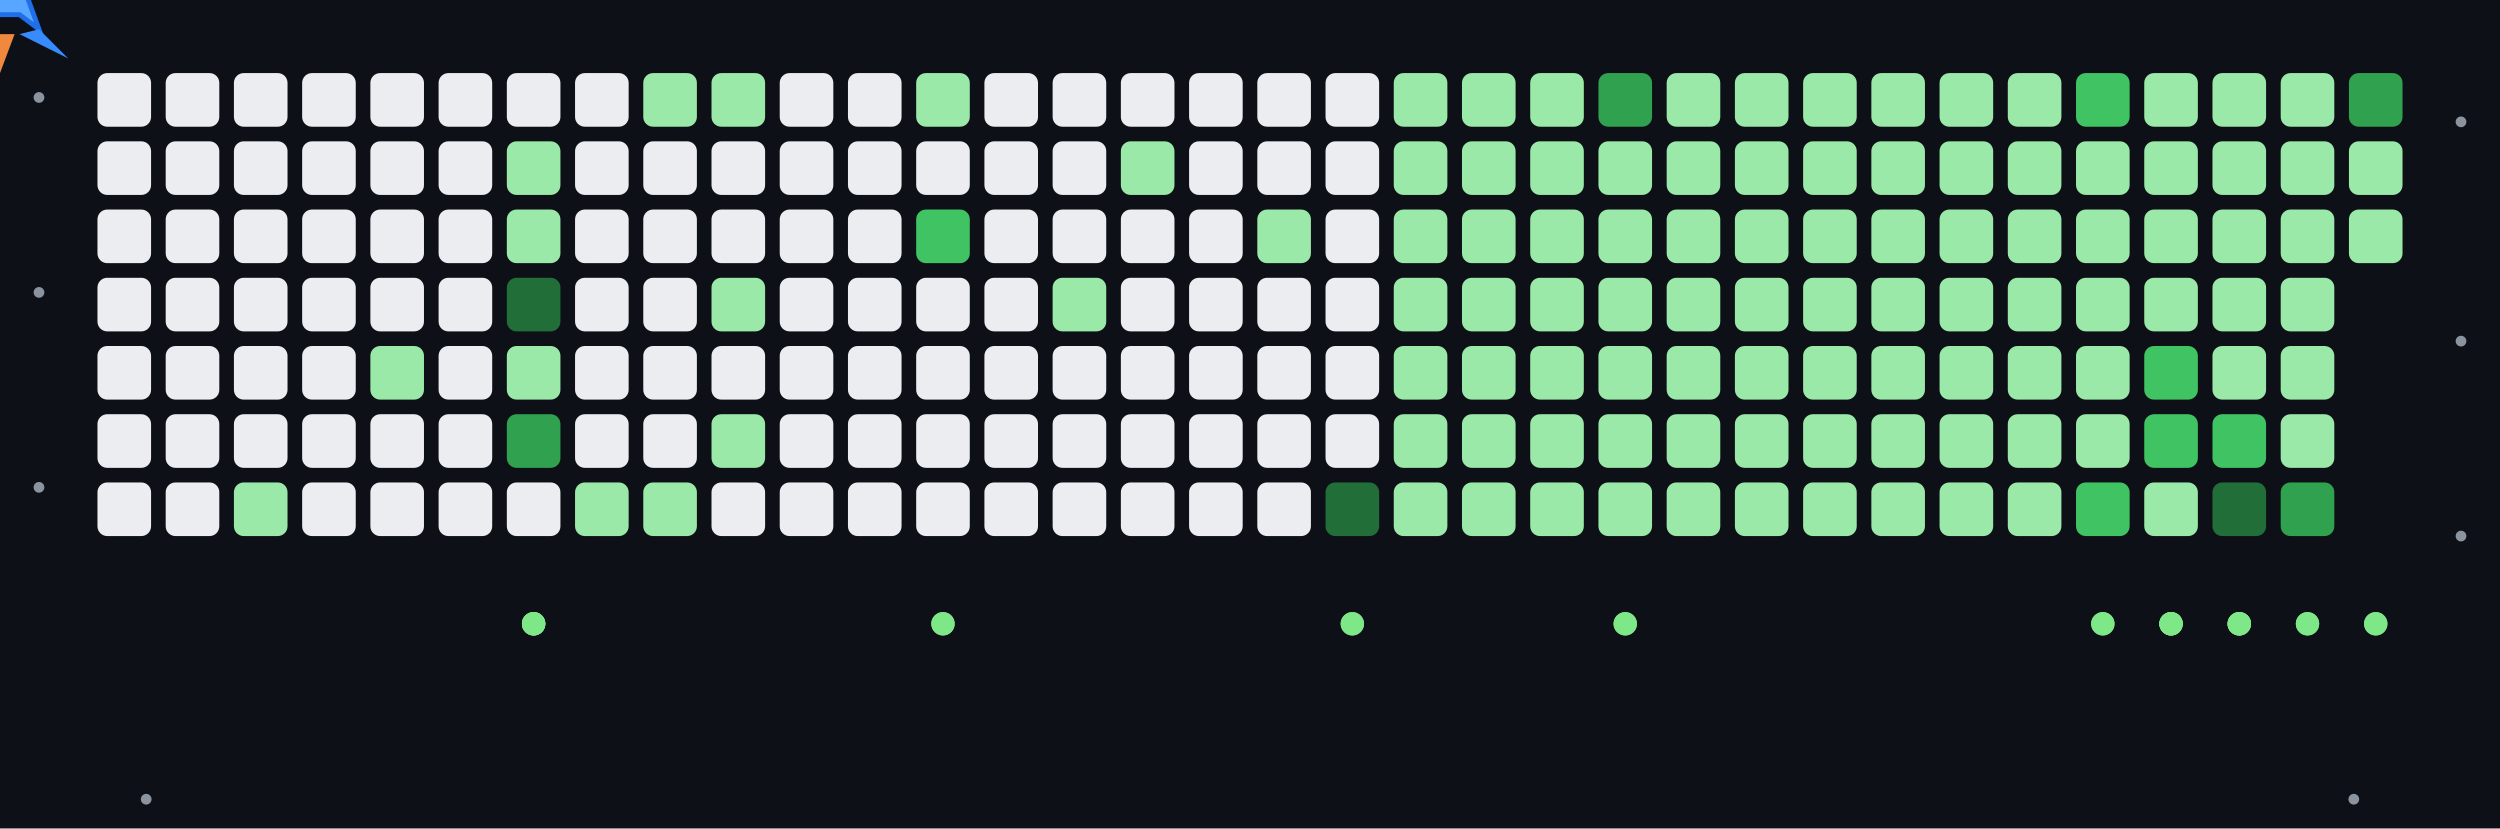
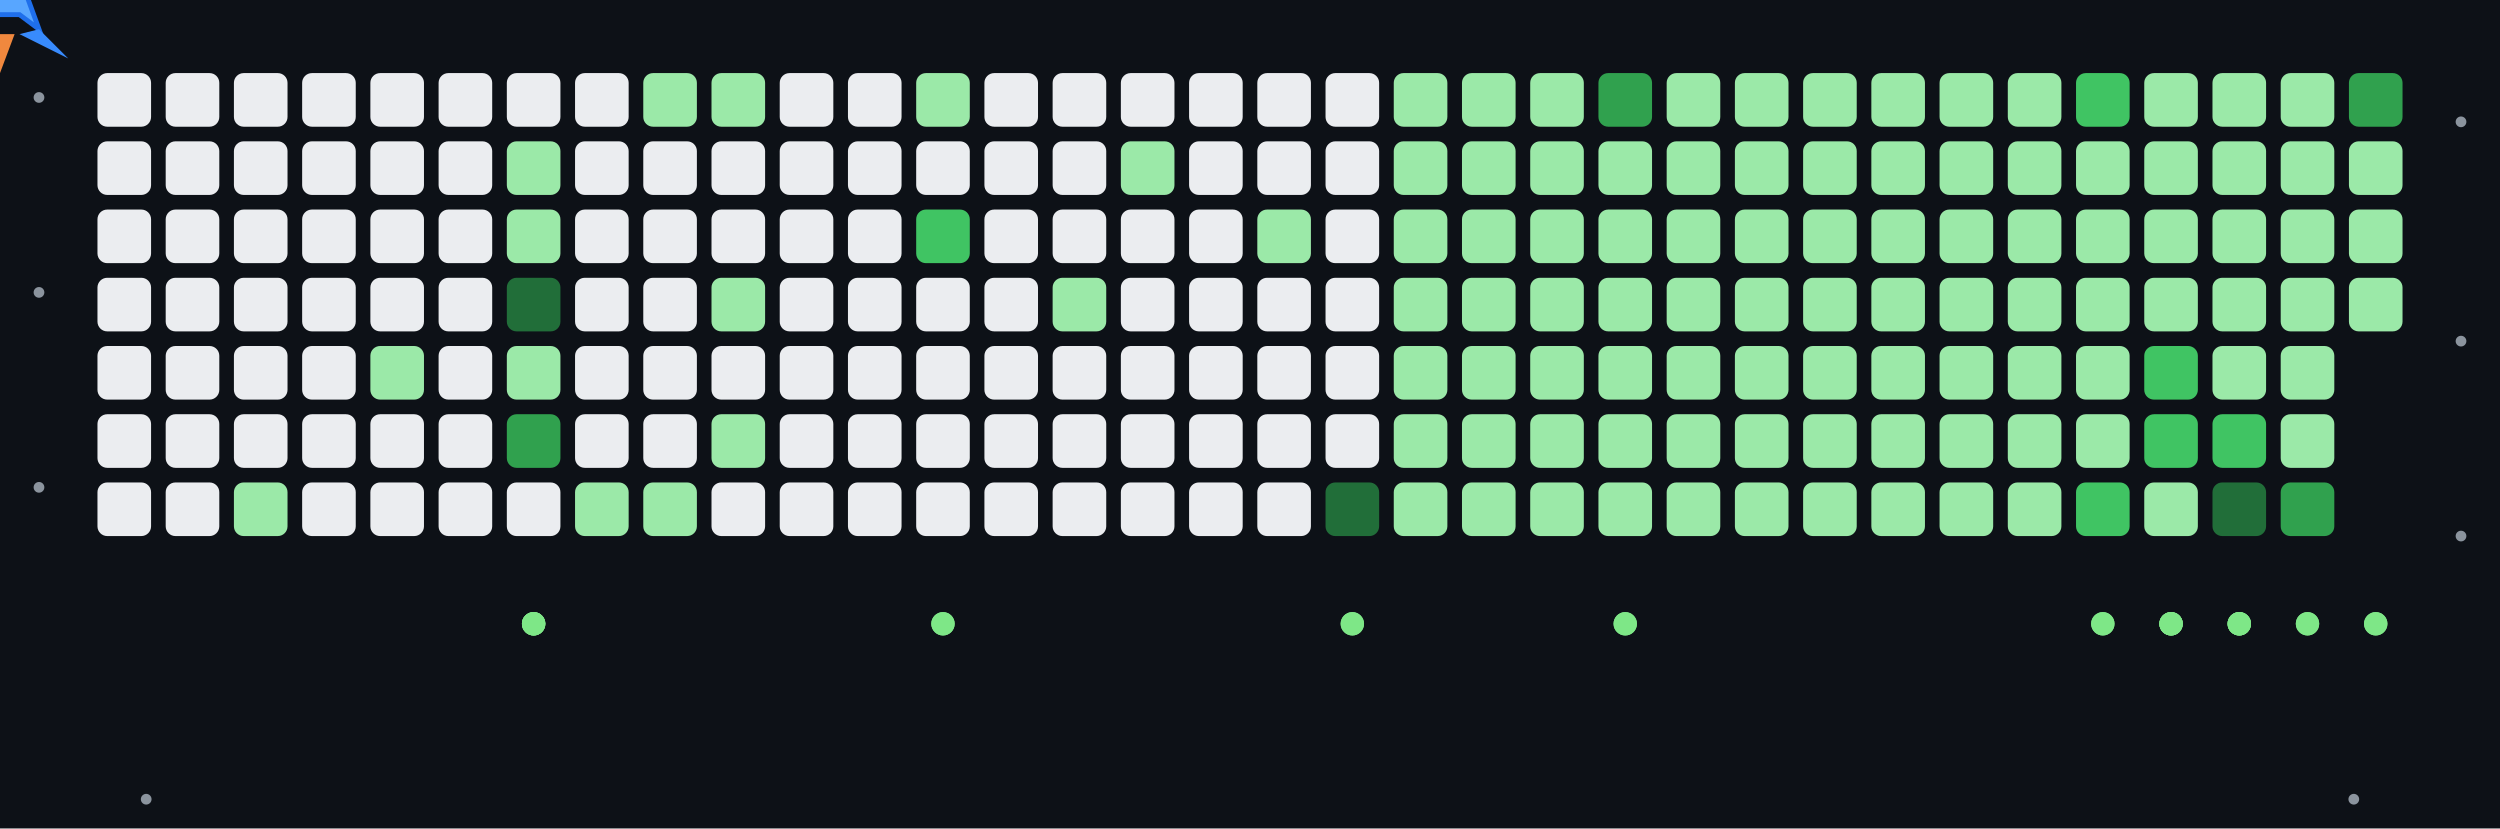
<svg xmlns="http://www.w3.org/2000/svg" viewBox="0 0 513 170">
  <rect x="0" y="0" width="513" height="170" fill="#0d1117" />
  <circle cx="8" cy="20" r="1.1" fill="#8b949e">
    <animate attributeName="opacity" values="0.2;1;0.2" dur="1.2s" repeatCount="indefinite" />
  </circle>
  <circle cx="8" cy="60" r="1.1" fill="#8b949e">
    <animate attributeName="opacity" values="0.2;1;0.2" dur="1.6s" repeatCount="indefinite" />
  </circle>
  <circle cx="8" cy="100" r="1.1" fill="#8b949e">
    <animate attributeName="opacity" values="0.2;1;0.2" dur="2s" repeatCount="indefinite" />
  </circle>
  <circle cx="505" cy="25" r="1.1" fill="#8b949e">
    <animate attributeName="opacity" values="0.2;1;0.2" dur="1.2s" repeatCount="indefinite" />
  </circle>
  <circle cx="505" cy="70" r="1.1" fill="#8b949e">
    <animate attributeName="opacity" values="0.2;1;0.2" dur="1.6s" repeatCount="indefinite" />
  </circle>
  <circle cx="505" cy="110" r="1.1" fill="#8b949e">
    <animate attributeName="opacity" values="0.2;1;0.2" dur="2s" repeatCount="indefinite" />
  </circle>
  <circle cx="30" cy="164" r="1.1" fill="#8b949e">
    <animate attributeName="opacity" values="0.2;1;0.2" dur="1.2s" repeatCount="indefinite" />
  </circle>
  <circle cx="483" cy="164" r="1.1" fill="#8b949e">
    <animate attributeName="opacity" values="0.2;1;0.2" dur="1.6s" repeatCount="indefinite" />
  </circle>
  <g id="grid">
    <rect x="20.00" y="15.00" width="11" height="11" rx="2" ry="2" fill="#ebedf0" />
    <rect x="20.00" y="29.00" width="11" height="11" rx="2" ry="2" fill="#ebedf0" />
    <rect x="20.00" y="43.00" width="11" height="11" rx="2" ry="2" fill="#ebedf0" />
    <rect x="20.00" y="57.00" width="11" height="11" rx="2" ry="2" fill="#ebedf0" />
    <rect x="20.00" y="71.00" width="11" height="11" rx="2" ry="2" fill="#ebedf0" />
    <rect x="20.00" y="85.00" width="11" height="11" rx="2" ry="2" fill="#ebedf0" />
    <rect x="20.00" y="99.00" width="11" height="11" rx="2" ry="2" fill="#ebedf0" />
    <rect x="34.00" y="15.00" width="11" height="11" rx="2" ry="2" fill="#ebedf0" />
    <rect x="34.00" y="29.00" width="11" height="11" rx="2" ry="2" fill="#ebedf0" />
    <rect x="34.00" y="43.00" width="11" height="11" rx="2" ry="2" fill="#ebedf0" />
    <rect x="34.00" y="57.00" width="11" height="11" rx="2" ry="2" fill="#ebedf0" />
    <rect x="34.00" y="71.00" width="11" height="11" rx="2" ry="2" fill="#ebedf0" />
    <rect x="34.00" y="85.00" width="11" height="11" rx="2" ry="2" fill="#ebedf0" />
    <rect x="34.00" y="99.00" width="11" height="11" rx="2" ry="2" fill="#ebedf0" />
    <rect x="48.00" y="15.00" width="11" height="11" rx="2" ry="2" fill="#ebedf0" />
    <rect x="48.00" y="29.00" width="11" height="11" rx="2" ry="2" fill="#ebedf0" />
    <rect x="48.00" y="43.00" width="11" height="11" rx="2" ry="2" fill="#ebedf0" />
    <rect x="48.00" y="57.00" width="11" height="11" rx="2" ry="2" fill="#ebedf0" />
    <rect x="48.00" y="71.00" width="11" height="11" rx="2" ry="2" fill="#ebedf0" />
    <rect x="48.00" y="85.00" width="11" height="11" rx="2" ry="2" fill="#ebedf0" />
    <rect x="48.00" y="99.00" width="11" height="11" rx="2" ry="2" fill="#9be9a8" />
    <rect x="62.00" y="15.00" width="11" height="11" rx="2" ry="2" fill="#ebedf0" />
    <rect x="62.00" y="29.00" width="11" height="11" rx="2" ry="2" fill="#ebedf0" />
    <rect x="62.00" y="43.00" width="11" height="11" rx="2" ry="2" fill="#ebedf0" />
    <rect x="62.00" y="57.00" width="11" height="11" rx="2" ry="2" fill="#ebedf0" />
    <rect x="62.00" y="71.00" width="11" height="11" rx="2" ry="2" fill="#ebedf0" />
    <rect x="62.00" y="85.00" width="11" height="11" rx="2" ry="2" fill="#ebedf0" />
    <rect x="62.00" y="99.00" width="11" height="11" rx="2" ry="2" fill="#ebedf0" />
    <rect x="76.00" y="15.00" width="11" height="11" rx="2" ry="2" fill="#ebedf0" />
    <rect x="76.00" y="29.00" width="11" height="11" rx="2" ry="2" fill="#ebedf0" />
    <rect x="76.00" y="43.00" width="11" height="11" rx="2" ry="2" fill="#ebedf0" />
    <rect x="76.00" y="57.00" width="11" height="11" rx="2" ry="2" fill="#ebedf0" />
    <rect x="76.00" y="71.00" width="11" height="11" rx="2" ry="2" fill="#9be9a8" />
    <rect x="76.00" y="85.00" width="11" height="11" rx="2" ry="2" fill="#ebedf0" />
    <rect x="76.00" y="99.00" width="11" height="11" rx="2" ry="2" fill="#ebedf0" />
    <rect x="90.00" y="15.00" width="11" height="11" rx="2" ry="2" fill="#ebedf0" />
    <rect x="90.00" y="29.00" width="11" height="11" rx="2" ry="2" fill="#ebedf0" />
    <rect x="90.00" y="43.00" width="11" height="11" rx="2" ry="2" fill="#ebedf0" />
    <rect x="90.00" y="57.00" width="11" height="11" rx="2" ry="2" fill="#ebedf0" />
    <rect x="90.00" y="71.00" width="11" height="11" rx="2" ry="2" fill="#ebedf0" />
    <rect x="90.00" y="85.00" width="11" height="11" rx="2" ry="2" fill="#ebedf0" />
    <rect x="90.00" y="99.00" width="11" height="11" rx="2" ry="2" fill="#ebedf0" />
    <rect x="104.00" y="15.00" width="11" height="11" rx="2" ry="2" fill="#ebedf0" />
    <rect x="104.00" y="29.00" width="11" height="11" rx="2" ry="2" fill="#9be9a8" />
    <rect x="104.00" y="43.00" width="11" height="11" rx="2" ry="2" fill="#9be9a8" />
    <rect x="104.00" y="57.00" width="11" height="11" rx="2" ry="2" fill="#216e39">
      <animate attributeName="fill" dur="20s" repeatCount="indefinite" keyTimes="0;0.104;0.11;0.896;0.902;1" values="#216e39;#216e39;#39d353;#216e39;#39d353;#216e39" />
    </rect>
    <rect x="104.00" y="71.00" width="11" height="11" rx="2" ry="2" fill="#9be9a8" />
    <rect x="104.00" y="85.00" width="11" height="11" rx="2" ry="2" fill="#30a14e">
      <animate attributeName="fill" dur="20s" repeatCount="indefinite" keyTimes="0;0.104;0.11;0.896;0.902;1" values="#30a14e;#30a14e;#39d353;#30a14e;#39d353;#30a14e" />
    </rect>
    <rect x="104.00" y="99.00" width="11" height="11" rx="2" ry="2" fill="#ebedf0" />
    <rect x="118.00" y="15.00" width="11" height="11" rx="2" ry="2" fill="#ebedf0" />
    <rect x="118.00" y="29.00" width="11" height="11" rx="2" ry="2" fill="#ebedf0" />
    <rect x="118.00" y="43.00" width="11" height="11" rx="2" ry="2" fill="#ebedf0" />
    <rect x="118.00" y="57.00" width="11" height="11" rx="2" ry="2" fill="#ebedf0" />
    <rect x="118.00" y="71.00" width="11" height="11" rx="2" ry="2" fill="#ebedf0" />
    <rect x="118.00" y="85.00" width="11" height="11" rx="2" ry="2" fill="#ebedf0" />
    <rect x="118.00" y="99.00" width="11" height="11" rx="2" ry="2" fill="#9be9a8" />
    <rect x="132.00" y="15.00" width="11" height="11" rx="2" ry="2" fill="#9be9a8" />
    <rect x="132.00" y="29.00" width="11" height="11" rx="2" ry="2" fill="#ebedf0" />
    <rect x="132.00" y="43.00" width="11" height="11" rx="2" ry="2" fill="#ebedf0" />
    <rect x="132.00" y="57.00" width="11" height="11" rx="2" ry="2" fill="#ebedf0" />
    <rect x="132.00" y="71.00" width="11" height="11" rx="2" ry="2" fill="#ebedf0" />
    <rect x="132.00" y="85.00" width="11" height="11" rx="2" ry="2" fill="#ebedf0" />
    <rect x="132.00" y="99.00" width="11" height="11" rx="2" ry="2" fill="#9be9a8" />
    <rect x="146.00" y="15.00" width="11" height="11" rx="2" ry="2" fill="#9be9a8" />
    <rect x="146.00" y="29.00" width="11" height="11" rx="2" ry="2" fill="#ebedf0" />
    <rect x="146.00" y="43.00" width="11" height="11" rx="2" ry="2" fill="#ebedf0" />
    <rect x="146.00" y="57.00" width="11" height="11" rx="2" ry="2" fill="#9be9a8" />
    <rect x="146.00" y="71.00" width="11" height="11" rx="2" ry="2" fill="#ebedf0" />
    <rect x="146.00" y="85.00" width="11" height="11" rx="2" ry="2" fill="#9be9a8" />
    <rect x="146.00" y="99.00" width="11" height="11" rx="2" ry="2" fill="#ebedf0" />
    <rect x="160.00" y="15.00" width="11" height="11" rx="2" ry="2" fill="#ebedf0" />
    <rect x="160.00" y="29.00" width="11" height="11" rx="2" ry="2" fill="#ebedf0" />
    <rect x="160.00" y="43.00" width="11" height="11" rx="2" ry="2" fill="#ebedf0" />
    <rect x="160.00" y="57.00" width="11" height="11" rx="2" ry="2" fill="#ebedf0" />
    <rect x="160.00" y="71.00" width="11" height="11" rx="2" ry="2" fill="#ebedf0" />
    <rect x="160.00" y="85.00" width="11" height="11" rx="2" ry="2" fill="#ebedf0" />
    <rect x="160.00" y="99.00" width="11" height="11" rx="2" ry="2" fill="#ebedf0" />
    <rect x="174.00" y="15.00" width="11" height="11" rx="2" ry="2" fill="#ebedf0" />
    <rect x="174.00" y="29.00" width="11" height="11" rx="2" ry="2" fill="#ebedf0" />
    <rect x="174.00" y="43.00" width="11" height="11" rx="2" ry="2" fill="#ebedf0" />
    <rect x="174.00" y="57.00" width="11" height="11" rx="2" ry="2" fill="#ebedf0" />
    <rect x="174.00" y="71.00" width="11" height="11" rx="2" ry="2" fill="#ebedf0" />
    <rect x="174.00" y="85.00" width="11" height="11" rx="2" ry="2" fill="#ebedf0" />
    <rect x="174.00" y="99.00" width="11" height="11" rx="2" ry="2" fill="#ebedf0" />
    <rect x="188.00" y="15.00" width="11" height="11" rx="2" ry="2" fill="#9be9a8" />
    <rect x="188.00" y="29.00" width="11" height="11" rx="2" ry="2" fill="#ebedf0" />
    <rect x="188.00" y="43.00" width="11" height="11" rx="2" ry="2" fill="#40c463">
      <animate attributeName="fill" dur="20s" repeatCount="indefinite" keyTimes="0;0.187;0.193;0.813;0.819;1" values="#40c463;#40c463;#39d353;#40c463;#39d353;#40c463" />
    </rect>
    <rect x="188.00" y="57.00" width="11" height="11" rx="2" ry="2" fill="#ebedf0" />
    <rect x="188.00" y="71.00" width="11" height="11" rx="2" ry="2" fill="#ebedf0" />
    <rect x="188.00" y="85.00" width="11" height="11" rx="2" ry="2" fill="#ebedf0" />
    <rect x="188.00" y="99.00" width="11" height="11" rx="2" ry="2" fill="#ebedf0" />
    <rect x="202.00" y="15.00" width="11" height="11" rx="2" ry="2" fill="#ebedf0" />
    <rect x="202.00" y="29.00" width="11" height="11" rx="2" ry="2" fill="#ebedf0" />
    <rect x="202.00" y="43.00" width="11" height="11" rx="2" ry="2" fill="#ebedf0" />
    <rect x="202.00" y="57.00" width="11" height="11" rx="2" ry="2" fill="#ebedf0" />
    <rect x="202.00" y="71.00" width="11" height="11" rx="2" ry="2" fill="#ebedf0" />
    <rect x="202.00" y="85.00" width="11" height="11" rx="2" ry="2" fill="#ebedf0" />
    <rect x="202.00" y="99.00" width="11" height="11" rx="2" ry="2" fill="#ebedf0" />
    <rect x="216.00" y="15.00" width="11" height="11" rx="2" ry="2" fill="#ebedf0" />
    <rect x="216.00" y="29.00" width="11" height="11" rx="2" ry="2" fill="#ebedf0" />
    <rect x="216.00" y="43.00" width="11" height="11" rx="2" ry="2" fill="#ebedf0" />
    <rect x="216.00" y="57.00" width="11" height="11" rx="2" ry="2" fill="#9be9a8" />
    <rect x="216.00" y="71.00" width="11" height="11" rx="2" ry="2" fill="#ebedf0" />
    <rect x="216.00" y="85.00" width="11" height="11" rx="2" ry="2" fill="#ebedf0" />
    <rect x="216.00" y="99.00" width="11" height="11" rx="2" ry="2" fill="#ebedf0" />
    <rect x="230.00" y="15.00" width="11" height="11" rx="2" ry="2" fill="#ebedf0" />
    <rect x="230.00" y="29.00" width="11" height="11" rx="2" ry="2" fill="#9be9a8" />
    <rect x="230.00" y="43.00" width="11" height="11" rx="2" ry="2" fill="#ebedf0" />
    <rect x="230.00" y="57.00" width="11" height="11" rx="2" ry="2" fill="#ebedf0" />
    <rect x="230.00" y="71.00" width="11" height="11" rx="2" ry="2" fill="#ebedf0" />
    <rect x="230.00" y="85.00" width="11" height="11" rx="2" ry="2" fill="#ebedf0" />
    <rect x="230.00" y="99.00" width="11" height="11" rx="2" ry="2" fill="#ebedf0" />
    <rect x="244.00" y="15.00" width="11" height="11" rx="2" ry="2" fill="#ebedf0" />
    <rect x="244.00" y="29.00" width="11" height="11" rx="2" ry="2" fill="#ebedf0" />
    <rect x="244.00" y="43.00" width="11" height="11" rx="2" ry="2" fill="#ebedf0" />
    <rect x="244.00" y="57.00" width="11" height="11" rx="2" ry="2" fill="#ebedf0" />
    <rect x="244.00" y="71.00" width="11" height="11" rx="2" ry="2" fill="#ebedf0" />
    <rect x="244.00" y="85.00" width="11" height="11" rx="2" ry="2" fill="#ebedf0" />
    <rect x="244.00" y="99.00" width="11" height="11" rx="2" ry="2" fill="#ebedf0" />
    <rect x="258.00" y="15.00" width="11" height="11" rx="2" ry="2" fill="#ebedf0" />
    <rect x="258.00" y="29.00" width="11" height="11" rx="2" ry="2" fill="#ebedf0" />
    <rect x="258.00" y="43.00" width="11" height="11" rx="2" ry="2" fill="#9be9a8" />
    <rect x="258.00" y="57.00" width="11" height="11" rx="2" ry="2" fill="#ebedf0" />
    <rect x="258.00" y="71.00" width="11" height="11" rx="2" ry="2" fill="#ebedf0" />
    <rect x="258.00" y="85.00" width="11" height="11" rx="2" ry="2" fill="#ebedf0" />
    <rect x="258.00" y="99.00" width="11" height="11" rx="2" ry="2" fill="#ebedf0" />
    <rect x="272.00" y="15.00" width="11" height="11" rx="2" ry="2" fill="#ebedf0" />
    <rect x="272.00" y="29.00" width="11" height="11" rx="2" ry="2" fill="#ebedf0" />
    <rect x="272.00" y="43.00" width="11" height="11" rx="2" ry="2" fill="#ebedf0" />
    <rect x="272.00" y="57.00" width="11" height="11" rx="2" ry="2" fill="#ebedf0" />
    <rect x="272.00" y="71.00" width="11" height="11" rx="2" ry="2" fill="#ebedf0" />
    <rect x="272.00" y="85.00" width="11" height="11" rx="2" ry="2" fill="#ebedf0" />
    <rect x="272.00" y="99.00" width="11" height="11" rx="2" ry="2" fill="#216e39">
      <animate attributeName="fill" dur="20s" repeatCount="indefinite" keyTimes="0;0.271;0.277;0.729;0.735;1" values="#216e39;#216e39;#39d353;#216e39;#39d353;#216e39" />
    </rect>
    <rect x="286.00" y="15.00" width="11" height="11" rx="2" ry="2" fill="#9be9a8" />
    <rect x="286.00" y="29.00" width="11" height="11" rx="2" ry="2" fill="#9be9a8" />
    <rect x="286.00" y="43.00" width="11" height="11" rx="2" ry="2" fill="#9be9a8" />
    <rect x="286.00" y="57.00" width="11" height="11" rx="2" ry="2" fill="#9be9a8" />
    <rect x="286.00" y="71.00" width="11" height="11" rx="2" ry="2" fill="#9be9a8" />
    <rect x="286.00" y="85.00" width="11" height="11" rx="2" ry="2" fill="#9be9a8" />
    <rect x="286.00" y="99.00" width="11" height="11" rx="2" ry="2" fill="#9be9a8" />
    <rect x="300.00" y="15.00" width="11" height="11" rx="2" ry="2" fill="#9be9a8" />
    <rect x="300.00" y="29.00" width="11" height="11" rx="2" ry="2" fill="#9be9a8" />
    <rect x="300.00" y="43.00" width="11" height="11" rx="2" ry="2" fill="#9be9a8" />
    <rect x="300.00" y="57.00" width="11" height="11" rx="2" ry="2" fill="#9be9a8" />
    <rect x="300.00" y="71.00" width="11" height="11" rx="2" ry="2" fill="#9be9a8" />
    <rect x="300.00" y="85.00" width="11" height="11" rx="2" ry="2" fill="#9be9a8" />
    <rect x="300.00" y="99.00" width="11" height="11" rx="2" ry="2" fill="#9be9a8" />
    <rect x="314.00" y="15.00" width="11" height="11" rx="2" ry="2" fill="#9be9a8" />
    <rect x="314.00" y="29.00" width="11" height="11" rx="2" ry="2" fill="#9be9a8" />
    <rect x="314.00" y="43.00" width="11" height="11" rx="2" ry="2" fill="#9be9a8" />
    <rect x="314.00" y="57.00" width="11" height="11" rx="2" ry="2" fill="#9be9a8" />
    <rect x="314.00" y="71.00" width="11" height="11" rx="2" ry="2" fill="#9be9a8" />
    <rect x="314.00" y="85.00" width="11" height="11" rx="2" ry="2" fill="#9be9a8" />
    <rect x="314.00" y="99.00" width="11" height="11" rx="2" ry="2" fill="#9be9a8" />
    <rect x="328.00" y="15.00" width="11" height="11" rx="2" ry="2" fill="#30a14e">
      <animate attributeName="fill" dur="20s" repeatCount="indefinite" keyTimes="0;0.327;0.333;0.673;0.679;1" values="#30a14e;#30a14e;#39d353;#30a14e;#39d353;#30a14e" />
    </rect>
    <rect x="328.00" y="29.00" width="11" height="11" rx="2" ry="2" fill="#9be9a8" />
    <rect x="328.00" y="43.00" width="11" height="11" rx="2" ry="2" fill="#9be9a8" />
    <rect x="328.00" y="57.00" width="11" height="11" rx="2" ry="2" fill="#9be9a8" />
    <rect x="328.00" y="71.00" width="11" height="11" rx="2" ry="2" fill="#9be9a8" />
    <rect x="328.00" y="85.00" width="11" height="11" rx="2" ry="2" fill="#9be9a8" />
    <rect x="328.00" y="99.00" width="11" height="11" rx="2" ry="2" fill="#9be9a8" />
    <rect x="342.00" y="15.00" width="11" height="11" rx="2" ry="2" fill="#9be9a8" />
    <rect x="342.00" y="29.00" width="11" height="11" rx="2" ry="2" fill="#9be9a8" />
    <rect x="342.00" y="43.00" width="11" height="11" rx="2" ry="2" fill="#9be9a8" />
    <rect x="342.00" y="57.00" width="11" height="11" rx="2" ry="2" fill="#9be9a8" />
    <rect x="342.00" y="71.00" width="11" height="11" rx="2" ry="2" fill="#9be9a8" />
    <rect x="342.00" y="85.00" width="11" height="11" rx="2" ry="2" fill="#9be9a8" />
    <rect x="342.00" y="99.00" width="11" height="11" rx="2" ry="2" fill="#9be9a8" />
    <rect x="356.00" y="15.00" width="11" height="11" rx="2" ry="2" fill="#9be9a8" />
    <rect x="356.00" y="29.00" width="11" height="11" rx="2" ry="2" fill="#9be9a8" />
    <rect x="356.00" y="43.00" width="11" height="11" rx="2" ry="2" fill="#9be9a8" />
    <rect x="356.00" y="57.00" width="11" height="11" rx="2" ry="2" fill="#9be9a8" />
    <rect x="356.00" y="71.00" width="11" height="11" rx="2" ry="2" fill="#9be9a8" />
    <rect x="356.00" y="85.00" width="11" height="11" rx="2" ry="2" fill="#9be9a8" />
    <rect x="356.00" y="99.00" width="11" height="11" rx="2" ry="2" fill="#9be9a8" />
    <rect x="370.00" y="15.00" width="11" height="11" rx="2" ry="2" fill="#9be9a8" />
    <rect x="370.00" y="29.00" width="11" height="11" rx="2" ry="2" fill="#9be9a8" />
    <rect x="370.00" y="43.00" width="11" height="11" rx="2" ry="2" fill="#9be9a8" />
    <rect x="370.00" y="57.00" width="11" height="11" rx="2" ry="2" fill="#9be9a8" />
    <rect x="370.00" y="71.00" width="11" height="11" rx="2" ry="2" fill="#9be9a8" />
    <rect x="370.00" y="85.00" width="11" height="11" rx="2" ry="2" fill="#9be9a8" />
    <rect x="370.00" y="99.00" width="11" height="11" rx="2" ry="2" fill="#9be9a8" />
    <rect x="384.00" y="15.00" width="11" height="11" rx="2" ry="2" fill="#9be9a8" />
    <rect x="384.00" y="29.00" width="11" height="11" rx="2" ry="2" fill="#9be9a8" />
    <rect x="384.00" y="43.00" width="11" height="11" rx="2" ry="2" fill="#9be9a8" />
    <rect x="384.00" y="57.00" width="11" height="11" rx="2" ry="2" fill="#9be9a8" />
    <rect x="384.00" y="71.00" width="11" height="11" rx="2" ry="2" fill="#9be9a8" />
    <rect x="384.00" y="85.00" width="11" height="11" rx="2" ry="2" fill="#9be9a8" />
    <rect x="384.00" y="99.00" width="11" height="11" rx="2" ry="2" fill="#9be9a8" />
    <rect x="398.00" y="15.00" width="11" height="11" rx="2" ry="2" fill="#9be9a8" />
    <rect x="398.00" y="29.00" width="11" height="11" rx="2" ry="2" fill="#9be9a8" />
    <rect x="398.00" y="43.00" width="11" height="11" rx="2" ry="2" fill="#9be9a8" />
    <rect x="398.00" y="57.00" width="11" height="11" rx="2" ry="2" fill="#9be9a8" />
    <rect x="398.00" y="71.00" width="11" height="11" rx="2" ry="2" fill="#9be9a8" />
    <rect x="398.00" y="85.00" width="11" height="11" rx="2" ry="2" fill="#9be9a8" />
    <rect x="398.00" y="99.00" width="11" height="11" rx="2" ry="2" fill="#9be9a8" />
    <rect x="412.00" y="15.00" width="11" height="11" rx="2" ry="2" fill="#9be9a8" />
    <rect x="412.00" y="29.00" width="11" height="11" rx="2" ry="2" fill="#9be9a8" />
    <rect x="412.00" y="43.00" width="11" height="11" rx="2" ry="2" fill="#9be9a8" />
    <rect x="412.00" y="57.00" width="11" height="11" rx="2" ry="2" fill="#9be9a8" />
    <rect x="412.00" y="71.00" width="11" height="11" rx="2" ry="2" fill="#9be9a8" />
    <rect x="412.00" y="85.00" width="11" height="11" rx="2" ry="2" fill="#9be9a8" />
    <rect x="412.00" y="99.00" width="11" height="11" rx="2" ry="2" fill="#9be9a8" />
    <rect x="426.00" y="15.00" width="11" height="11" rx="2" ry="2" fill="#40c463">
      <animate attributeName="fill" dur="20s" repeatCount="indefinite" keyTimes="0;0.424;0.43;0.576;0.582;1" values="#40c463;#40c463;#39d353;#40c463;#39d353;#40c463" />
    </rect>
    <rect x="426.00" y="29.00" width="11" height="11" rx="2" ry="2" fill="#9be9a8" />
    <rect x="426.00" y="43.00" width="11" height="11" rx="2" ry="2" fill="#9be9a8" />
    <rect x="426.00" y="57.00" width="11" height="11" rx="2" ry="2" fill="#9be9a8" />
    <rect x="426.00" y="71.00" width="11" height="11" rx="2" ry="2" fill="#9be9a8" />
    <rect x="426.00" y="85.00" width="11" height="11" rx="2" ry="2" fill="#9be9a8" />
    <rect x="426.00" y="99.00" width="11" height="11" rx="2" ry="2" fill="#40c463" />
    <rect x="440.00" y="15.00" width="11" height="11" rx="2" ry="2" fill="#9be9a8" />
    <rect x="440.00" y="29.00" width="11" height="11" rx="2" ry="2" fill="#9be9a8" />
    <rect x="440.00" y="43.00" width="11" height="11" rx="2" ry="2" fill="#9be9a8" />
    <rect x="440.00" y="57.00" width="11" height="11" rx="2" ry="2" fill="#9be9a8" />
    <rect x="440.00" y="71.00" width="11" height="11" rx="2" ry="2" fill="#40c463">
      <animate attributeName="fill" dur="20s" repeatCount="indefinite" keyTimes="0;0.438;0.444;0.562;0.568;1" values="#40c463;#40c463;#39d353;#40c463;#39d353;#40c463" />
    </rect>
    <rect x="440.00" y="85.00" width="11" height="11" rx="2" ry="2" fill="#40c463">
      <animate attributeName="fill" dur="20s" repeatCount="indefinite" keyTimes="0;0.438;0.444;0.562;0.568;1" values="#40c463;#40c463;#39d353;#40c463;#39d353;#40c463" />
    </rect>
    <rect x="440.00" y="99.00" width="11" height="11" rx="2" ry="2" fill="#9be9a8" />
    <rect x="454.00" y="15.00" width="11" height="11" rx="2" ry="2" fill="#9be9a8" />
    <rect x="454.00" y="29.00" width="11" height="11" rx="2" ry="2" fill="#9be9a8" />
    <rect x="454.00" y="43.00" width="11" height="11" rx="2" ry="2" fill="#9be9a8" />
    <rect x="454.00" y="57.00" width="11" height="11" rx="2" ry="2" fill="#9be9a8" />
    <rect x="454.00" y="71.00" width="11" height="11" rx="2" ry="2" fill="#9be9a8" />
    <rect x="454.00" y="85.00" width="11" height="11" rx="2" ry="2" fill="#40c463">
      <animate attributeName="fill" dur="20s" repeatCount="indefinite" keyTimes="0;0.452;0.458;0.548;0.554;1" values="#40c463;#40c463;#39d353;#40c463;#39d353;#40c463" />
    </rect>
    <rect x="454.00" y="99.00" width="11" height="11" rx="2" ry="2" fill="#216e39">
      <animate attributeName="fill" dur="20s" repeatCount="indefinite" keyTimes="0;0.452;0.458;0.548;0.554;1" values="#216e39;#216e39;#39d353;#216e39;#39d353;#216e39" />
    </rect>
    <rect x="468.00" y="15.00" width="11" height="11" rx="2" ry="2" fill="#9be9a8" />
    <rect x="468.00" y="29.00" width="11" height="11" rx="2" ry="2" fill="#9be9a8" />
    <rect x="468.00" y="43.00" width="11" height="11" rx="2" ry="2" fill="#9be9a8" />
    <rect x="468.00" y="57.00" width="11" height="11" rx="2" ry="2" fill="#9be9a8" />
    <rect x="468.00" y="71.00" width="11" height="11" rx="2" ry="2" fill="#9be9a8" />
    <rect x="468.00" y="85.00" width="11" height="11" rx="2" ry="2" fill="#9be9a8" />
    <rect x="468.00" y="99.00" width="11" height="11" rx="2" ry="2" fill="#30a14e">
      <animate attributeName="fill" dur="20s" repeatCount="indefinite" keyTimes="0;0.466;0.472;0.534;0.54;1" values="#30a14e;#30a14e;#39d353;#30a14e;#39d353;#30a14e" />
    </rect>
    <rect x="482.00" y="15.00" width="11" height="11" rx="2" ry="2" fill="#30a14e">
      <animate attributeName="fill" dur="20s" repeatCount="indefinite" keyTimes="0;0.48;0.486;0.52;0.526;1" values="#30a14e;#30a14e;#39d353;#30a14e;#39d353;#30a14e" />
    </rect>
    <rect x="482.00" y="29.00" width="11" height="11" rx="2" ry="2" fill="#9be9a8" />
    <rect x="482.00" y="43.00" width="11" height="11" rx="2" ry="2" fill="#9be9a8" />
+     <rect x="482.00" y="57.00" width="11" height="11" rx="2" ry="2" fill="#9be9a8" />
  </g>
  <g id="bullets">
    <circle cx="109.5" cy="128" r="2.4" fill="#7ee787">
      <animate attributeName="cy" dur="20s" repeatCount="indefinite" keyTimes="0;0.086;0.104;1" values="128;128;62.5;62.5" />
      <animate attributeName="opacity" dur="20s" repeatCount="indefinite" keyTimes="0;0.086;0.104;0.11;1" values="0;1;1;0;0" />
    </circle>
    <circle cx="109.5" cy="128" r="2.4" fill="#7ee787">
      <animate attributeName="cy" dur="20s" repeatCount="indefinite" keyTimes="0;0.086;0.104;1" values="128;128;90.5;90.5" />
      <animate attributeName="opacity" dur="20s" repeatCount="indefinite" keyTimes="0;0.086;0.104;0.11;1" values="0;1;1;0;0" />
    </circle>
    <circle cx="193.5" cy="128" r="2.4" fill="#7ee787">
      <animate attributeName="cy" dur="20s" repeatCount="indefinite" keyTimes="0;0.169;0.187;1" values="128;128;48.5;48.5" />
      <animate attributeName="opacity" dur="20s" repeatCount="indefinite" keyTimes="0;0.169;0.187;0.193;1" values="0;1;1;0;0" />
    </circle>
    <circle cx="277.5" cy="128" r="2.4" fill="#7ee787">
      <animate attributeName="cy" dur="20s" repeatCount="indefinite" keyTimes="0;0.253;0.271;1" values="128;128;104.5;104.5" />
      <animate attributeName="opacity" dur="20s" repeatCount="indefinite" keyTimes="0;0.253;0.271;0.277;1" values="0;1;1;0;0" />
    </circle>
    <circle cx="333.5" cy="128" r="2.4" fill="#7ee787">
      <animate attributeName="cy" dur="20s" repeatCount="indefinite" keyTimes="0;0.309;0.327;1" values="128;128;20.5;20.5" />
      <animate attributeName="opacity" dur="20s" repeatCount="indefinite" keyTimes="0;0.309;0.327;0.333;1" values="0;1;1;0;0" />
    </circle>
    <circle cx="431.5" cy="128" r="2.4" fill="#7ee787">
      <animate attributeName="cy" dur="20s" repeatCount="indefinite" keyTimes="0;0.406;0.424;1" values="128;128;20.5;20.5" />
      <animate attributeName="opacity" dur="20s" repeatCount="indefinite" keyTimes="0;0.406;0.424;0.43;1" values="0;1;1;0;0" />
    </circle>
    <circle cx="445.5" cy="128" r="2.4" fill="#7ee787">
      <animate attributeName="cy" dur="20s" repeatCount="indefinite" keyTimes="0;0.42;0.438;1" values="128;128;76.5;76.5" />
      <animate attributeName="opacity" dur="20s" repeatCount="indefinite" keyTimes="0;0.42;0.438;0.444;1" values="0;1;1;0;0" />
    </circle>
    <circle cx="445.5" cy="128" r="2.4" fill="#7ee787">
      <animate attributeName="cy" dur="20s" repeatCount="indefinite" keyTimes="0;0.42;0.438;1" values="128;128;90.5;90.5" />
      <animate attributeName="opacity" dur="20s" repeatCount="indefinite" keyTimes="0;0.42;0.438;0.444;1" values="0;1;1;0;0" />
    </circle>
    <circle cx="459.5" cy="128" r="2.4" fill="#7ee787">
      <animate attributeName="cy" dur="20s" repeatCount="indefinite" keyTimes="0;0.434;0.452;1" values="128;128;90.5;90.5" />
      <animate attributeName="opacity" dur="20s" repeatCount="indefinite" keyTimes="0;0.434;0.452;0.458;1" values="0;1;1;0;0" />
    </circle>
    <circle cx="459.5" cy="128" r="2.4" fill="#7ee787">
      <animate attributeName="cy" dur="20s" repeatCount="indefinite" keyTimes="0;0.434;0.452;1" values="128;128;104.5;104.5" />
      <animate attributeName="opacity" dur="20s" repeatCount="indefinite" keyTimes="0;0.434;0.452;0.458;1" values="0;1;1;0;0" />
    </circle>
    <circle cx="473.5" cy="128" r="2.4" fill="#7ee787">
      <animate attributeName="cy" dur="20s" repeatCount="indefinite" keyTimes="0;0.448;0.466;1" values="128;128;104.5;104.5" />
      <animate attributeName="opacity" dur="20s" repeatCount="indefinite" keyTimes="0;0.448;0.466;0.472;1" values="0;1;1;0;0" />
    </circle>
    <circle cx="487.5" cy="128" r="2.4" fill="#7ee787">
      <animate attributeName="cy" dur="20s" repeatCount="indefinite" keyTimes="0;0.462;0.48;1" values="128;128;20.5;20.5" />
      <animate attributeName="opacity" dur="20s" repeatCount="indefinite" keyTimes="0;0.462;0.48;0.486;1" values="0;1;1;0;0" />
    </circle>
    <circle cx="487.5" cy="128" r="2.4" fill="#7ee787">
      <animate attributeName="cy" dur="20s" repeatCount="indefinite" keyTimes="0;0.502;0.52;1" values="128;128;20.5;20.5" />
      <animate attributeName="opacity" dur="20s" repeatCount="indefinite" keyTimes="0;0.502;0.52;0.526;1" values="0;1;1;0;0" />
    </circle>
    <circle cx="473.5" cy="128" r="2.4" fill="#7ee787">
      <animate attributeName="cy" dur="20s" repeatCount="indefinite" keyTimes="0;0.516;0.534;1" values="128;128;104.5;104.5" />
      <animate attributeName="opacity" dur="20s" repeatCount="indefinite" keyTimes="0;0.516;0.534;0.54;1" values="0;1;1;0;0" />
    </circle>
    <circle cx="459.5" cy="128" r="2.4" fill="#7ee787">
      <animate attributeName="cy" dur="20s" repeatCount="indefinite" keyTimes="0;0.53;0.548;1" values="128;128;104.5;104.5" />
      <animate attributeName="opacity" dur="20s" repeatCount="indefinite" keyTimes="0;0.53;0.548;0.554;1" values="0;1;1;0;0" />
    </circle>
    <circle cx="459.5" cy="128" r="2.4" fill="#7ee787">
      <animate attributeName="cy" dur="20s" repeatCount="indefinite" keyTimes="0;0.53;0.548;1" values="128;128;90.5;90.5" />
      <animate attributeName="opacity" dur="20s" repeatCount="indefinite" keyTimes="0;0.53;0.548;0.554;1" values="0;1;1;0;0" />
    </circle>
    <circle cx="445.5" cy="128" r="2.4" fill="#7ee787">
      <animate attributeName="cy" dur="20s" repeatCount="indefinite" keyTimes="0;0.544;0.562;1" values="128;128;90.5;90.5" />
      <animate attributeName="opacity" dur="20s" repeatCount="indefinite" keyTimes="0;0.544;0.562;0.568;1" values="0;1;1;0;0" />
    </circle>
    <circle cx="445.5" cy="128" r="2.4" fill="#7ee787">
      <animate attributeName="cy" dur="20s" repeatCount="indefinite" keyTimes="0;0.544;0.562;1" values="128;128;76.5;76.5" />
      <animate attributeName="opacity" dur="20s" repeatCount="indefinite" keyTimes="0;0.544;0.562;0.568;1" values="0;1;1;0;0" />
    </circle>
    <circle cx="431.5" cy="128" r="2.4" fill="#7ee787">
      <animate attributeName="cy" dur="20s" repeatCount="indefinite" keyTimes="0;0.558;0.576;1" values="128;128;20.5;20.5" />
      <animate attributeName="opacity" dur="20s" repeatCount="indefinite" keyTimes="0;0.558;0.576;0.582;1" values="0;1;1;0;0" />
    </circle>
    <circle cx="333.5" cy="128" r="2.4" fill="#7ee787">
      <animate attributeName="cy" dur="20s" repeatCount="indefinite" keyTimes="0;0.655;0.673;1" values="128;128;20.5;20.5" />
      <animate attributeName="opacity" dur="20s" repeatCount="indefinite" keyTimes="0;0.655;0.673;0.679;1" values="0;1;1;0;0" />
    </circle>
    <circle cx="277.5" cy="128" r="2.4" fill="#7ee787">
      <animate attributeName="cy" dur="20s" repeatCount="indefinite" keyTimes="0;0.711;0.729;1" values="128;128;104.5;104.5" />
      <animate attributeName="opacity" dur="20s" repeatCount="indefinite" keyTimes="0;0.711;0.729;0.735;1" values="0;1;1;0;0" />
    </circle>
    <circle cx="193.5" cy="128" r="2.4" fill="#7ee787">
      <animate attributeName="cy" dur="20s" repeatCount="indefinite" keyTimes="0;0.795;0.813;1" values="128;128;48.5;48.5" />
      <animate attributeName="opacity" dur="20s" repeatCount="indefinite" keyTimes="0;0.795;0.813;0.819;1" values="0;1;1;0;0" />
    </circle>
    <circle cx="109.5" cy="128" r="2.4" fill="#7ee787">
      <animate attributeName="cy" dur="20s" repeatCount="indefinite" keyTimes="0;0.878;0.896;1" values="128;128;90.5;90.5" />
      <animate attributeName="opacity" dur="20s" repeatCount="indefinite" keyTimes="0;0.878;0.896;0.902;1" values="0;1;1;0;0" />
    </circle>
    <circle cx="109.5" cy="128" r="2.4" fill="#7ee787">
      <animate attributeName="cy" dur="20s" repeatCount="indefinite" keyTimes="0;0.878;0.896;1" values="128;128;62.5;62.5" />
      <animate attributeName="opacity" dur="20s" repeatCount="indefinite" keyTimes="0;0.878;0.896;0.902;1" values="0;1;1;0;0" />
    </circle>
  </g>
  <g id="blasts">
    <circle cx="109.5" cy="62.5" r="0" fill="none" stroke="#56d364" stroke-width="1.6" opacity="0">
      <animate attributeName="r" dur="20s" repeatCount="indefinite" keyTimes="0;0.104;0.122;1" values="0;1;9;9" />
      <animate attributeName="opacity" dur="20s" repeatCount="indefinite" keyTimes="0;0.104;0.122;1" values="0;1;1;0" />
    </circle>
    <circle cx="109.5" cy="90.5" r="0" fill="none" stroke="#56d364" stroke-width="1.6" opacity="0">
      <animate attributeName="r" dur="20s" repeatCount="indefinite" keyTimes="0;0.104;0.122;1" values="0;1;9;9" />
      <animate attributeName="opacity" dur="20s" repeatCount="indefinite" keyTimes="0;0.104;0.122;1" values="0;1;1;0" />
    </circle>
    <circle cx="193.5" cy="48.5" r="0" fill="none" stroke="#56d364" stroke-width="1.6" opacity="0">
      <animate attributeName="r" dur="20s" repeatCount="indefinite" keyTimes="0;0.187;0.205;1" values="0;1;9;9" />
      <animate attributeName="opacity" dur="20s" repeatCount="indefinite" keyTimes="0;0.187;0.205;1" values="0;1;1;0" />
    </circle>
    <circle cx="277.5" cy="104.5" r="0" fill="none" stroke="#56d364" stroke-width="1.6" opacity="0">
      <animate attributeName="r" dur="20s" repeatCount="indefinite" keyTimes="0;0.271;0.289;1" values="0;1;9;9" />
      <animate attributeName="opacity" dur="20s" repeatCount="indefinite" keyTimes="0;0.271;0.289;1" values="0;1;1;0" />
    </circle>
    <circle cx="333.5" cy="20.5" r="0" fill="none" stroke="#56d364" stroke-width="1.6" opacity="0">
      <animate attributeName="r" dur="20s" repeatCount="indefinite" keyTimes="0;0.327;0.345;1" values="0;1;9;9" />
      <animate attributeName="opacity" dur="20s" repeatCount="indefinite" keyTimes="0;0.327;0.345;1" values="0;1;1;0" />
    </circle>
    <circle cx="431.5" cy="20.5" r="0" fill="none" stroke="#56d364" stroke-width="1.6" opacity="0">
      <animate attributeName="r" dur="20s" repeatCount="indefinite" keyTimes="0;0.424;0.442;1" values="0;1;9;9" />
      <animate attributeName="opacity" dur="20s" repeatCount="indefinite" keyTimes="0;0.424;0.442;1" values="0;1;1;0" />
    </circle>
    <circle cx="445.5" cy="76.5" r="0" fill="none" stroke="#56d364" stroke-width="1.6" opacity="0">
      <animate attributeName="r" dur="20s" repeatCount="indefinite" keyTimes="0;0.438;0.456;1" values="0;1;9;9" />
      <animate attributeName="opacity" dur="20s" repeatCount="indefinite" keyTimes="0;0.438;0.456;1" values="0;1;1;0" />
    </circle>
    <circle cx="445.5" cy="90.5" r="0" fill="none" stroke="#56d364" stroke-width="1.6" opacity="0">
      <animate attributeName="r" dur="20s" repeatCount="indefinite" keyTimes="0;0.438;0.456;1" values="0;1;9;9" />
      <animate attributeName="opacity" dur="20s" repeatCount="indefinite" keyTimes="0;0.438;0.456;1" values="0;1;1;0" />
    </circle>
    <circle cx="459.5" cy="90.5" r="0" fill="none" stroke="#56d364" stroke-width="1.6" opacity="0">
      <animate attributeName="r" dur="20s" repeatCount="indefinite" keyTimes="0;0.452;0.47;1" values="0;1;9;9" />
      <animate attributeName="opacity" dur="20s" repeatCount="indefinite" keyTimes="0;0.452;0.47;1" values="0;1;1;0" />
    </circle>
    <circle cx="459.5" cy="104.5" r="0" fill="none" stroke="#56d364" stroke-width="1.6" opacity="0">
      <animate attributeName="r" dur="20s" repeatCount="indefinite" keyTimes="0;0.452;0.47;1" values="0;1;9;9" />
      <animate attributeName="opacity" dur="20s" repeatCount="indefinite" keyTimes="0;0.452;0.47;1" values="0;1;1;0" />
    </circle>
    <circle cx="473.5" cy="104.5" r="0" fill="none" stroke="#56d364" stroke-width="1.6" opacity="0">
      <animate attributeName="r" dur="20s" repeatCount="indefinite" keyTimes="0;0.466;0.484;1" values="0;1;9;9" />
      <animate attributeName="opacity" dur="20s" repeatCount="indefinite" keyTimes="0;0.466;0.484;1" values="0;1;1;0" />
    </circle>
    <circle cx="487.5" cy="20.5" r="0" fill="none" stroke="#56d364" stroke-width="1.6" opacity="0">
      <animate attributeName="r" dur="20s" repeatCount="indefinite" keyTimes="0;0.48;0.498;1" values="0;1;9;9" />
      <animate attributeName="opacity" dur="20s" repeatCount="indefinite" keyTimes="0;0.48;0.498;1" values="0;1;1;0" />
    </circle>
    <circle cx="487.5" cy="20.5" r="0" fill="none" stroke="#56d364" stroke-width="1.6" opacity="0">
      <animate attributeName="r" dur="20s" repeatCount="indefinite" keyTimes="0;0.52;0.538;1" values="0;1;9;9" />
      <animate attributeName="opacity" dur="20s" repeatCount="indefinite" keyTimes="0;0.52;0.538;1" values="0;1;1;0" />
    </circle>
    <circle cx="473.5" cy="104.5" r="0" fill="none" stroke="#56d364" stroke-width="1.6" opacity="0">
      <animate attributeName="r" dur="20s" repeatCount="indefinite" keyTimes="0;0.534;0.552;1" values="0;1;9;9" />
      <animate attributeName="opacity" dur="20s" repeatCount="indefinite" keyTimes="0;0.534;0.552;1" values="0;1;1;0" />
    </circle>
    <circle cx="459.5" cy="104.5" r="0" fill="none" stroke="#56d364" stroke-width="1.6" opacity="0">
      <animate attributeName="r" dur="20s" repeatCount="indefinite" keyTimes="0;0.548;0.566;1" values="0;1;9;9" />
      <animate attributeName="opacity" dur="20s" repeatCount="indefinite" keyTimes="0;0.548;0.566;1" values="0;1;1;0" />
    </circle>
    <circle cx="459.5" cy="90.5" r="0" fill="none" stroke="#56d364" stroke-width="1.6" opacity="0">
      <animate attributeName="r" dur="20s" repeatCount="indefinite" keyTimes="0;0.548;0.566;1" values="0;1;9;9" />
      <animate attributeName="opacity" dur="20s" repeatCount="indefinite" keyTimes="0;0.548;0.566;1" values="0;1;1;0" />
    </circle>
    <circle cx="445.5" cy="90.5" r="0" fill="none" stroke="#56d364" stroke-width="1.6" opacity="0">
      <animate attributeName="r" dur="20s" repeatCount="indefinite" keyTimes="0;0.562;0.58;1" values="0;1;9;9" />
      <animate attributeName="opacity" dur="20s" repeatCount="indefinite" keyTimes="0;0.562;0.58;1" values="0;1;1;0" />
    </circle>
    <circle cx="445.5" cy="76.5" r="0" fill="none" stroke="#56d364" stroke-width="1.6" opacity="0">
      <animate attributeName="r" dur="20s" repeatCount="indefinite" keyTimes="0;0.562;0.58;1" values="0;1;9;9" />
      <animate attributeName="opacity" dur="20s" repeatCount="indefinite" keyTimes="0;0.562;0.58;1" values="0;1;1;0" />
    </circle>
    <circle cx="431.5" cy="20.5" r="0" fill="none" stroke="#56d364" stroke-width="1.6" opacity="0">
      <animate attributeName="r" dur="20s" repeatCount="indefinite" keyTimes="0;0.576;0.594;1" values="0;1;9;9" />
      <animate attributeName="opacity" dur="20s" repeatCount="indefinite" keyTimes="0;0.576;0.594;1" values="0;1;1;0" />
    </circle>
    <circle cx="333.5" cy="20.5" r="0" fill="none" stroke="#56d364" stroke-width="1.6" opacity="0">
      <animate attributeName="r" dur="20s" repeatCount="indefinite" keyTimes="0;0.673;0.691;1" values="0;1;9;9" />
      <animate attributeName="opacity" dur="20s" repeatCount="indefinite" keyTimes="0;0.673;0.691;1" values="0;1;1;0" />
    </circle>
    <circle cx="277.5" cy="104.5" r="0" fill="none" stroke="#56d364" stroke-width="1.6" opacity="0">
      <animate attributeName="r" dur="20s" repeatCount="indefinite" keyTimes="0;0.729;0.747;1" values="0;1;9;9" />
      <animate attributeName="opacity" dur="20s" repeatCount="indefinite" keyTimes="0;0.729;0.747;1" values="0;1;1;0" />
    </circle>
    <circle cx="193.5" cy="48.5" r="0" fill="none" stroke="#56d364" stroke-width="1.6" opacity="0">
      <animate attributeName="r" dur="20s" repeatCount="indefinite" keyTimes="0;0.813;0.831;1" values="0;1;9;9" />
      <animate attributeName="opacity" dur="20s" repeatCount="indefinite" keyTimes="0;0.813;0.831;1" values="0;1;1;0" />
    </circle>
    <circle cx="109.5" cy="90.5" r="0" fill="none" stroke="#56d364" stroke-width="1.6" opacity="0">
      <animate attributeName="r" dur="20s" repeatCount="indefinite" keyTimes="0;0.896;0.914;1" values="0;1;9;9" />
      <animate attributeName="opacity" dur="20s" repeatCount="indefinite" keyTimes="0;0.896;0.914;1" values="0;1;1;0" />
    </circle>
    <circle cx="109.5" cy="62.5" r="0" fill="none" stroke="#56d364" stroke-width="1.6" opacity="0">
      <animate attributeName="r" dur="20s" repeatCount="indefinite" keyTimes="0;0.896;0.914;1" values="0;1;9;9" />
      <animate attributeName="opacity" dur="20s" repeatCount="indefinite" keyTimes="0;0.896;0.914;1" values="0;1;1;0" />
    </circle>
  </g>
  <g id="jet">
    <g transform="translate(0,0)">
      <polygon points="0,-16 8,6 4,3 -4,3 -8,6" fill="#58a6ff" stroke="#1f6feb" stroke-width="1" />
      <polygon points="-8,6 -14,12 -4,7" fill="#388bfd" />
      <polygon points="8,6 14,12 4,7" fill="#388bfd" />
      <circle cx="0" cy="-6" r="2.2" fill="#c9e6ff" />
      <polygon points="-3,7 3,7 0,15" fill="#f0883e">
        <animate attributeName="opacity" values="0.5;1;0.6;1" dur="0.18s" repeatCount="indefinite" />
      </polygon>
    </g>
    <animateTransform attributeName="transform" attributeType="XML" type="translate" dur="20s" repeatCount="indefinite" keyTimes="0;0.5;1" values="35.00,140.00;478.00,140.00;35.00,140.00" />
  </g>
</svg>
